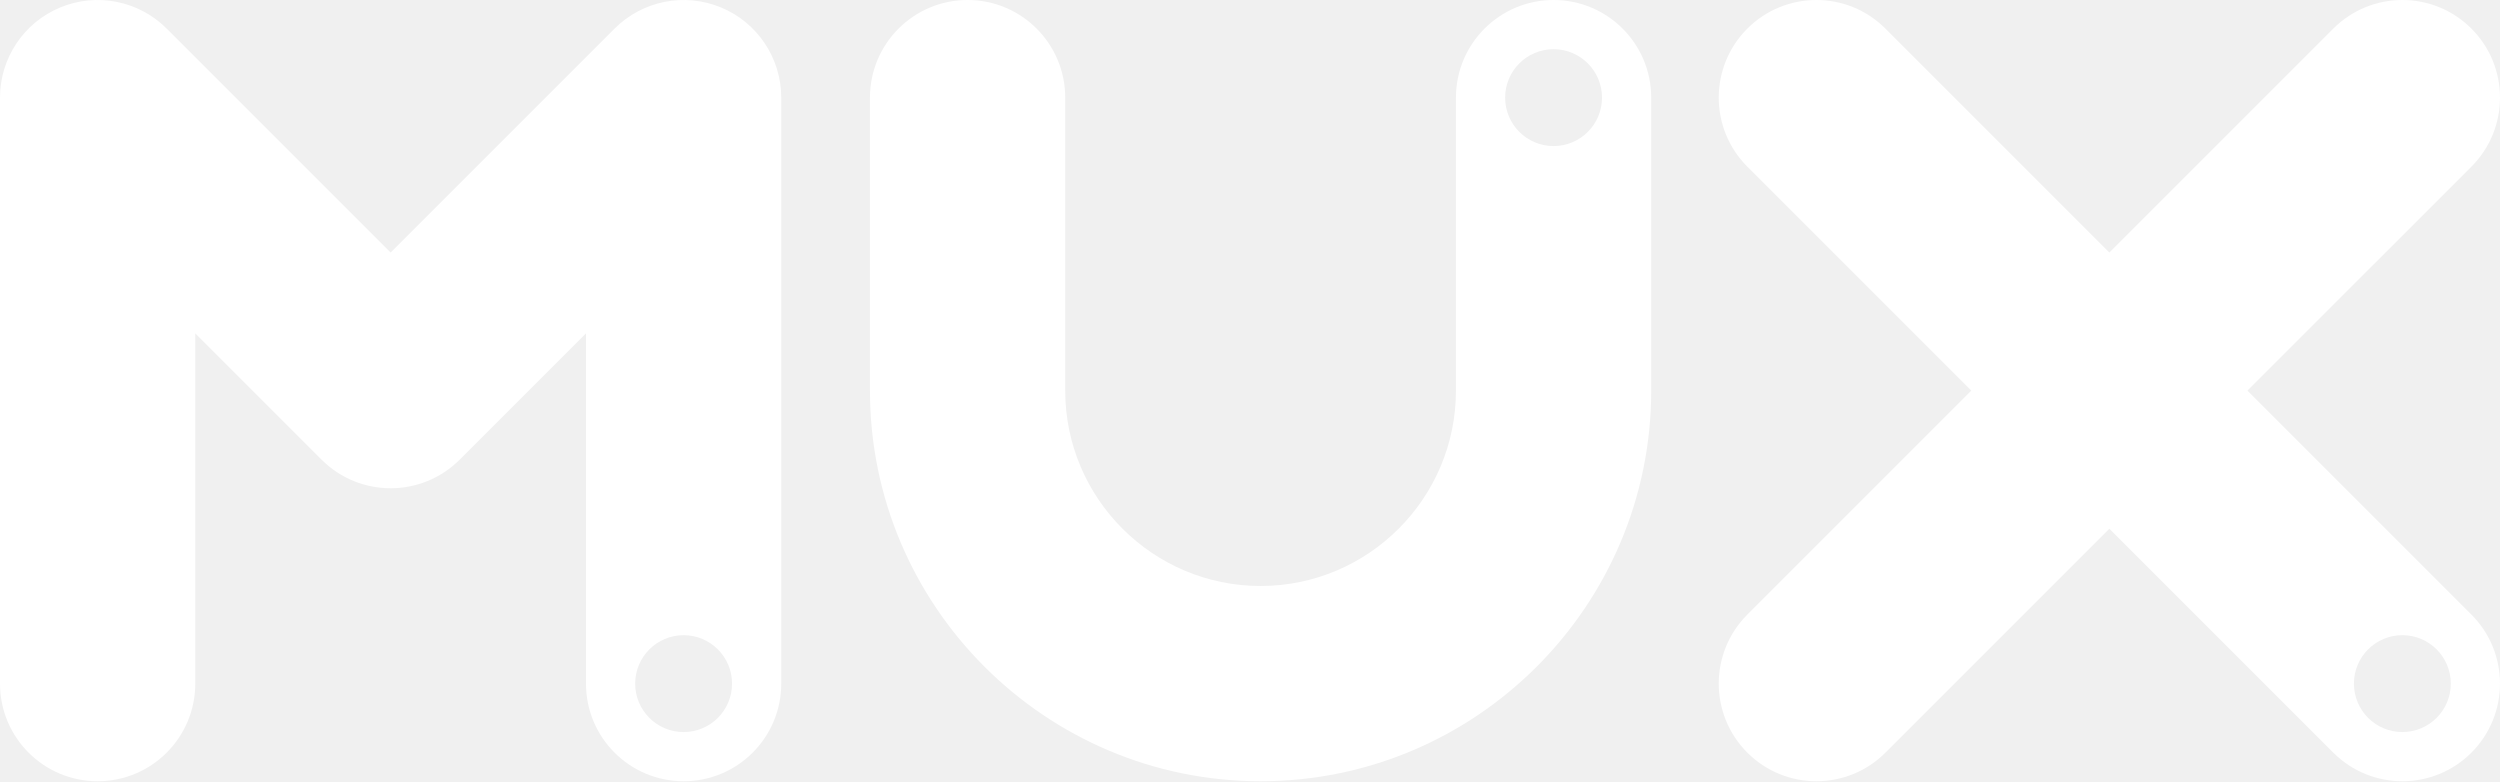
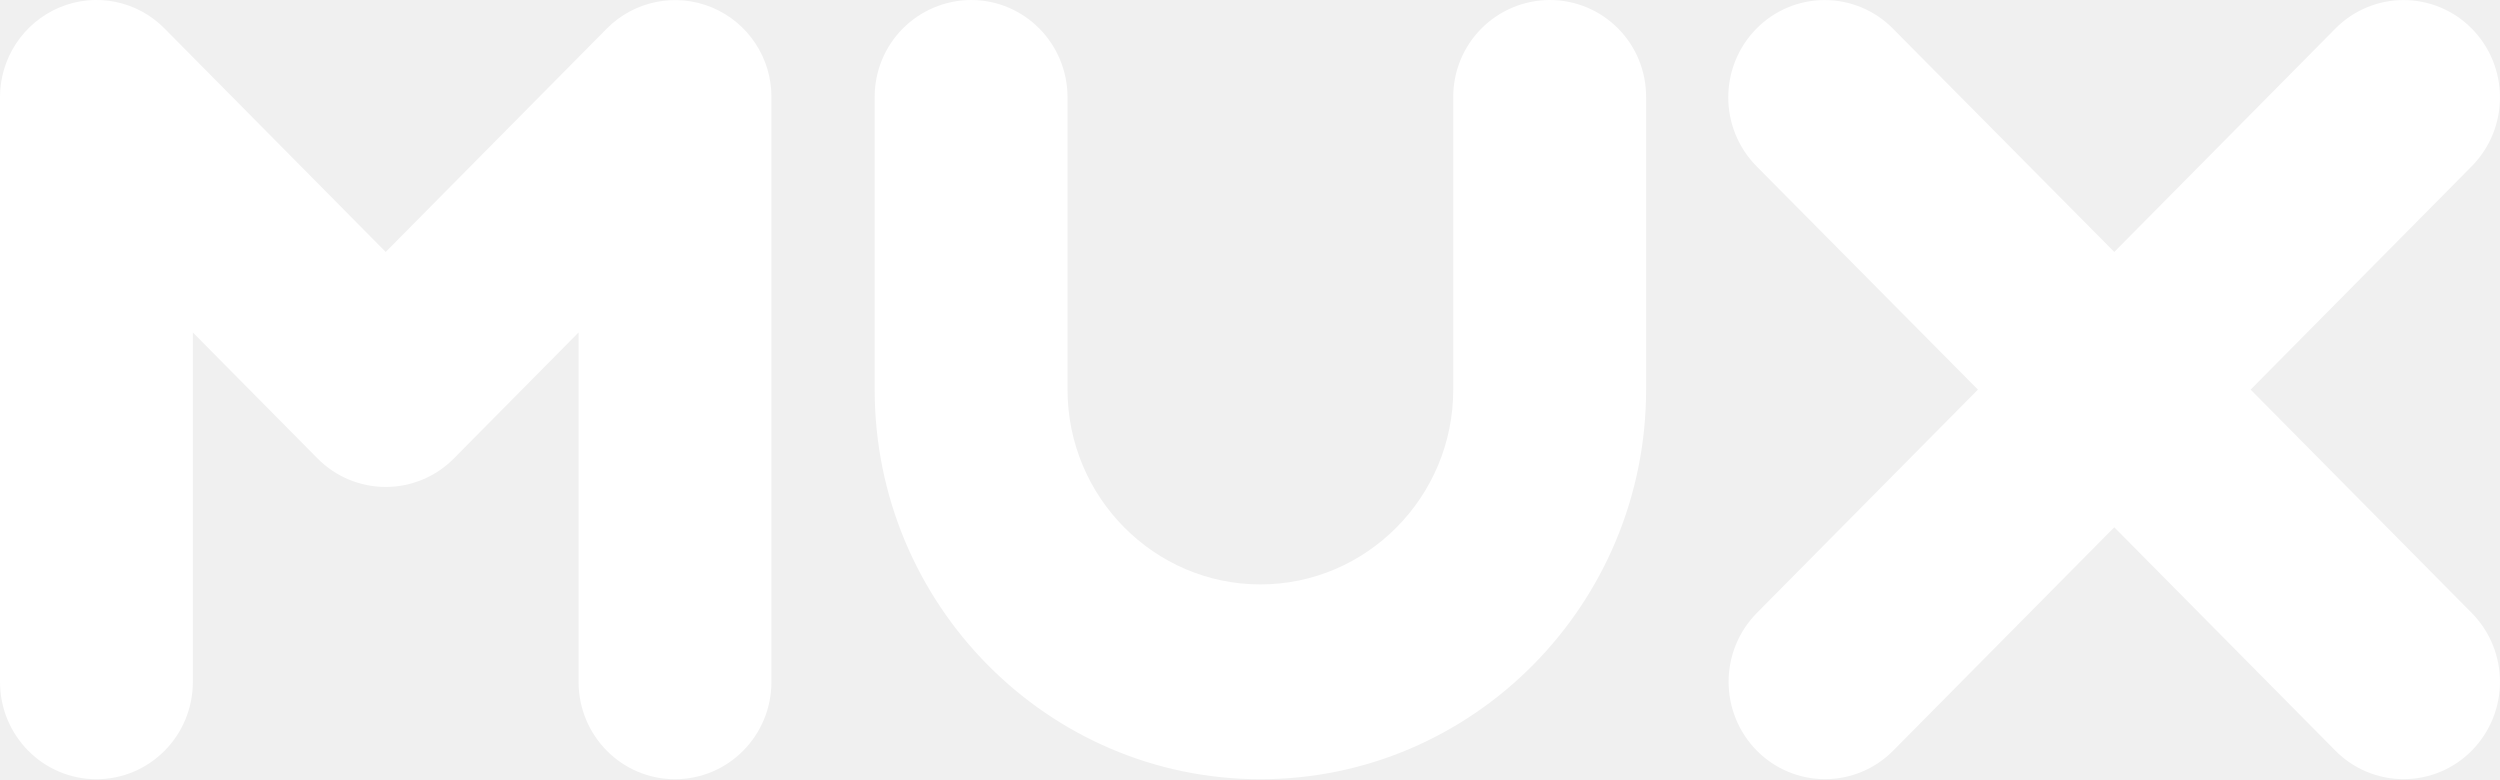
- <svg xmlns="http://www.w3.org/2000/svg" width="100%" height="100%" viewBox="0 0 1600 500" version="1.1" xml:space="preserve" style="fill:white;fill-rule:evenodd;clip-rule:evenodd;stroke-linejoin:round;stroke-miterlimit:2;">
-   <g id="Layer-1">
-     <path d="M994.287,93.486c-17.121,-0 -31,-13.879 -31,-31c0,-17.121 13.879,-31 31,-31c17.121,-0 31,13.879 31,31c0,17.121 -13.879,31 -31,31m0,-93.486c-34.509,-0 -62.484,27.976 -62.484,62.486l0,187.511c0,68.943 -56.09,125.033 -125.032,125.033c-68.942,-0 -125.03,-56.09 -125.03,-125.033l0,-187.511c0,-34.51 -27.976,-62.486 -62.485,-62.486c-34.509,-0 -62.484,27.976 -62.484,62.486l0,187.511c0,137.853 112.149,250.003 249.999,250.003c137.851,-0 250.001,-112.15 250.001,-250.003l0,-187.511c0,-34.51 -27.976,-62.486 -62.485,-62.486" style="fill-rule:nonzero;" />
-     <path d="M1537.51,468.511c-17.121,-0 -31,-13.879 -31,-31c0,-17.121 13.879,-31 31,-31c17.121,-0 31,13.879 31,31c0,17.121 -13.879,31 -31,31m-275.883,-218.509l-143.33,143.329c-24.402,24.402 -24.402,63.966 0,88.368c24.402,24.402 63.967,24.402 88.369,-0l143.33,-143.329l143.328,143.329c24.402,24.4 63.967,24.402 88.369,-0c24.403,-24.402 24.403,-63.966 0.001,-88.368l-143.33,-143.329l0.001,-0.004l143.329,-143.329c24.402,-24.402 24.402,-63.965 0,-88.367c-24.402,-24.402 -63.967,-24.402 -88.369,-0l-143.329,143.328l-143.329,-143.328c-24.402,-24.401 -63.967,-24.402 -88.369,-0c-24.402,24.402 -24.402,63.965 0,88.367l143.329,143.329l0,0.004Z" style="fill-rule:nonzero;" />
-     <path d="M437.511,468.521c-17.121,-0 -31,-13.879 -31,-31c0,-17.121 13.879,-31 31,-31c17.121,-0 31,13.879 31,31c0,17.121 -13.879,31 -31,31m23.915,-463.762c-23.348,-9.672 -50.226,-4.327 -68.096,13.544l-143.331,143.329l-143.33,-143.329c-17.871,-17.871 -44.747,-23.216 -68.096,-13.544c-23.349,9.671 -38.574,32.455 -38.574,57.729l0,375.026c0,34.51 27.977,62.486 62.487,62.486c34.51,-0 62.486,-27.976 62.486,-62.486l0,-224.173l80.843,80.844c24.404,24.402 63.965,24.402 88.369,-0l80.843,-80.844l0,224.173c0,34.51 27.976,62.486 62.486,62.486c34.51,-0 62.486,-27.976 62.486,-62.486l0,-375.026c0,-25.274 -15.224,-48.058 -38.573,-57.729" style="fill-rule:nonzero;" />
-   </g>
+ <svg xmlns="http://www.w3.org/2000/svg" fill="#fff" viewBox="0 0 77 24">
+   <path d="M47.73 0a2.98 2.98 0 0 0-2.97 3v9c0 3.31-2.67 6-5.94 6s-5.94-2.69-5.94-6V3c0-1.66-1.33-3-2.97-3a2.98 2.98 0 0 0-2.97 3v9c0 6.62 5.33 12 11.88 12 6.55 0 11.88-5.38 11.88-12V3c.01-1.66-1.32-3-2.97-3zm13.19 12-6.81 6.88a3.02 3.02 0 0 0 0 4.24 2.95 2.95 0 0 0 4.2 0l6.81-6.88 6.81 6.88a2.95 2.95 0 0 0 4.2 0 3.02 3.02 0 0 0 0-4.24L69.32 12l6.81-6.88a3.02 3.02 0 0 0 0-4.24 2.95 2.95 0 0 0-4.2 0l-6.81 6.88L58.3.88a2.95 2.95 0 0 0-4.2 0 3.02 3.02 0 0 0 0 4.24L60.92 12zM21.93.23a2.96 2.96 0 0 0-3.24.65l-6.81 6.88L5.07.88A2.94 2.94 0 0 0 1.83.23 3 3 0 0 0 0 3v18c0 1.66 1.33 3 2.97 3s2.97-1.34 2.97-3V10.24l3.84 3.88a2.95 2.95 0 0 0 4.2 0l3.84-3.88V21c0 1.66 1.33 3 2.97 3s2.97-1.34 2.97-3V3A2.98 2.98 0 0 0 21.93.23z" />
</svg>
